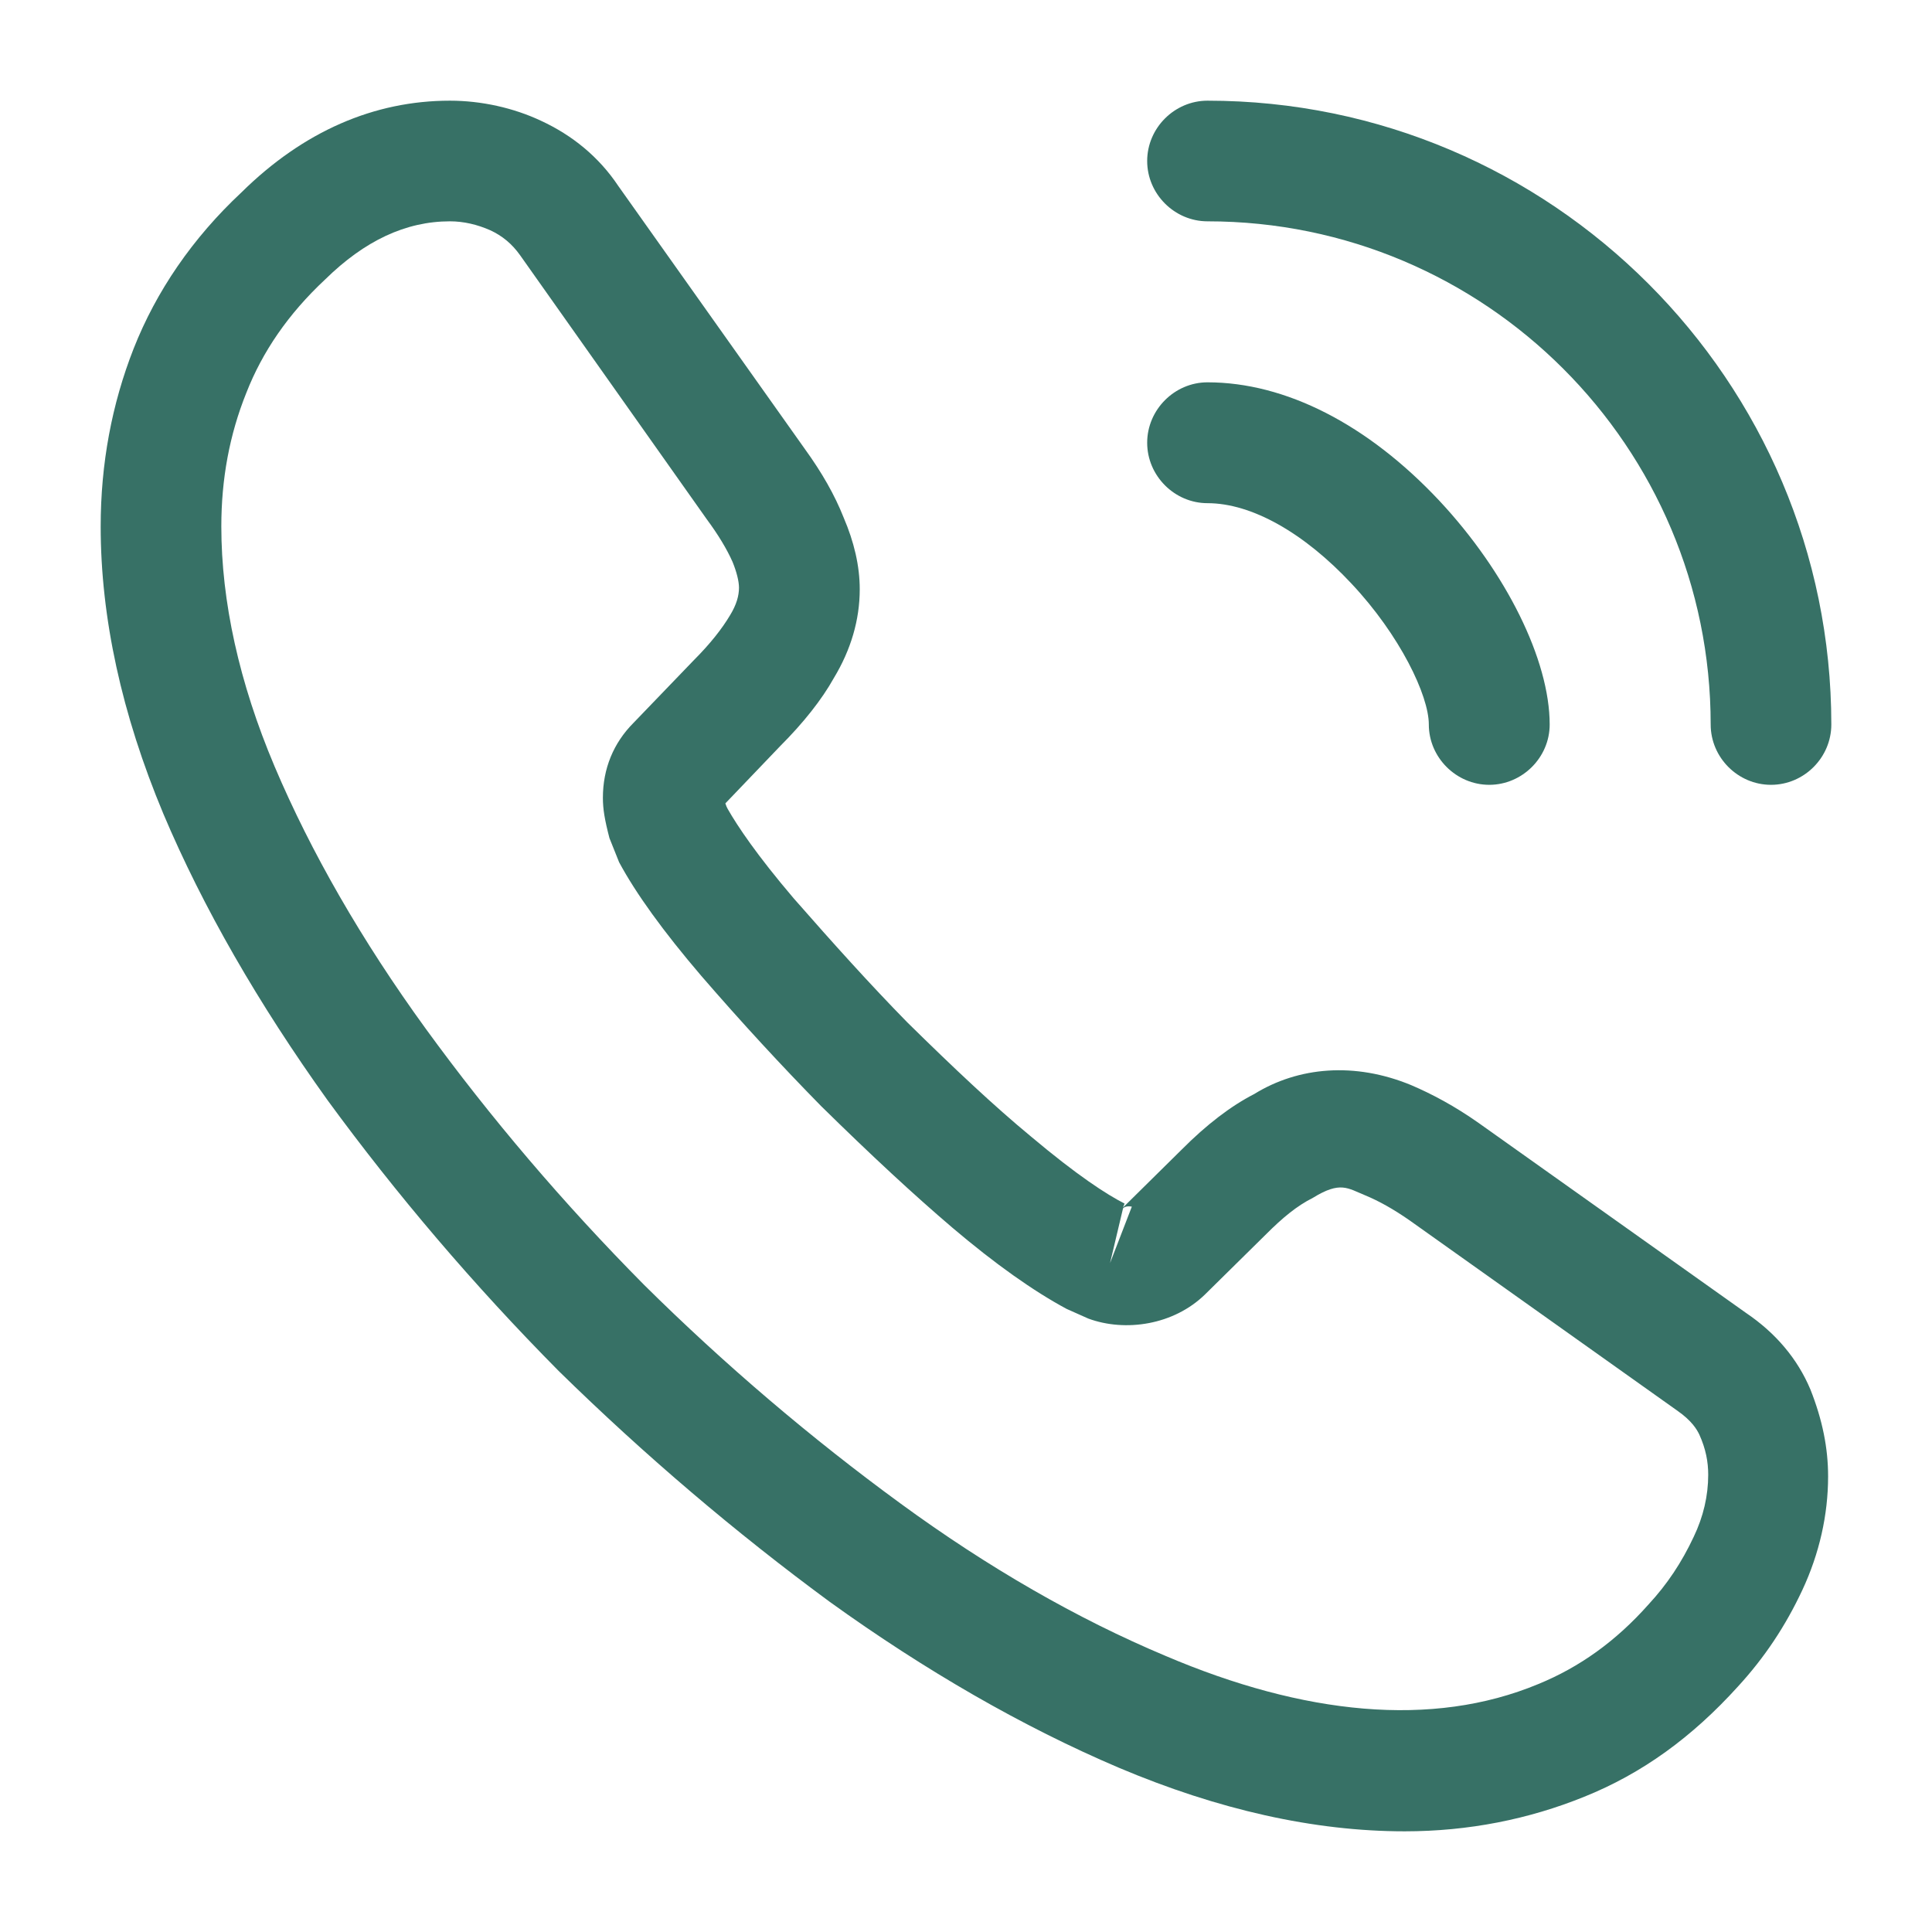
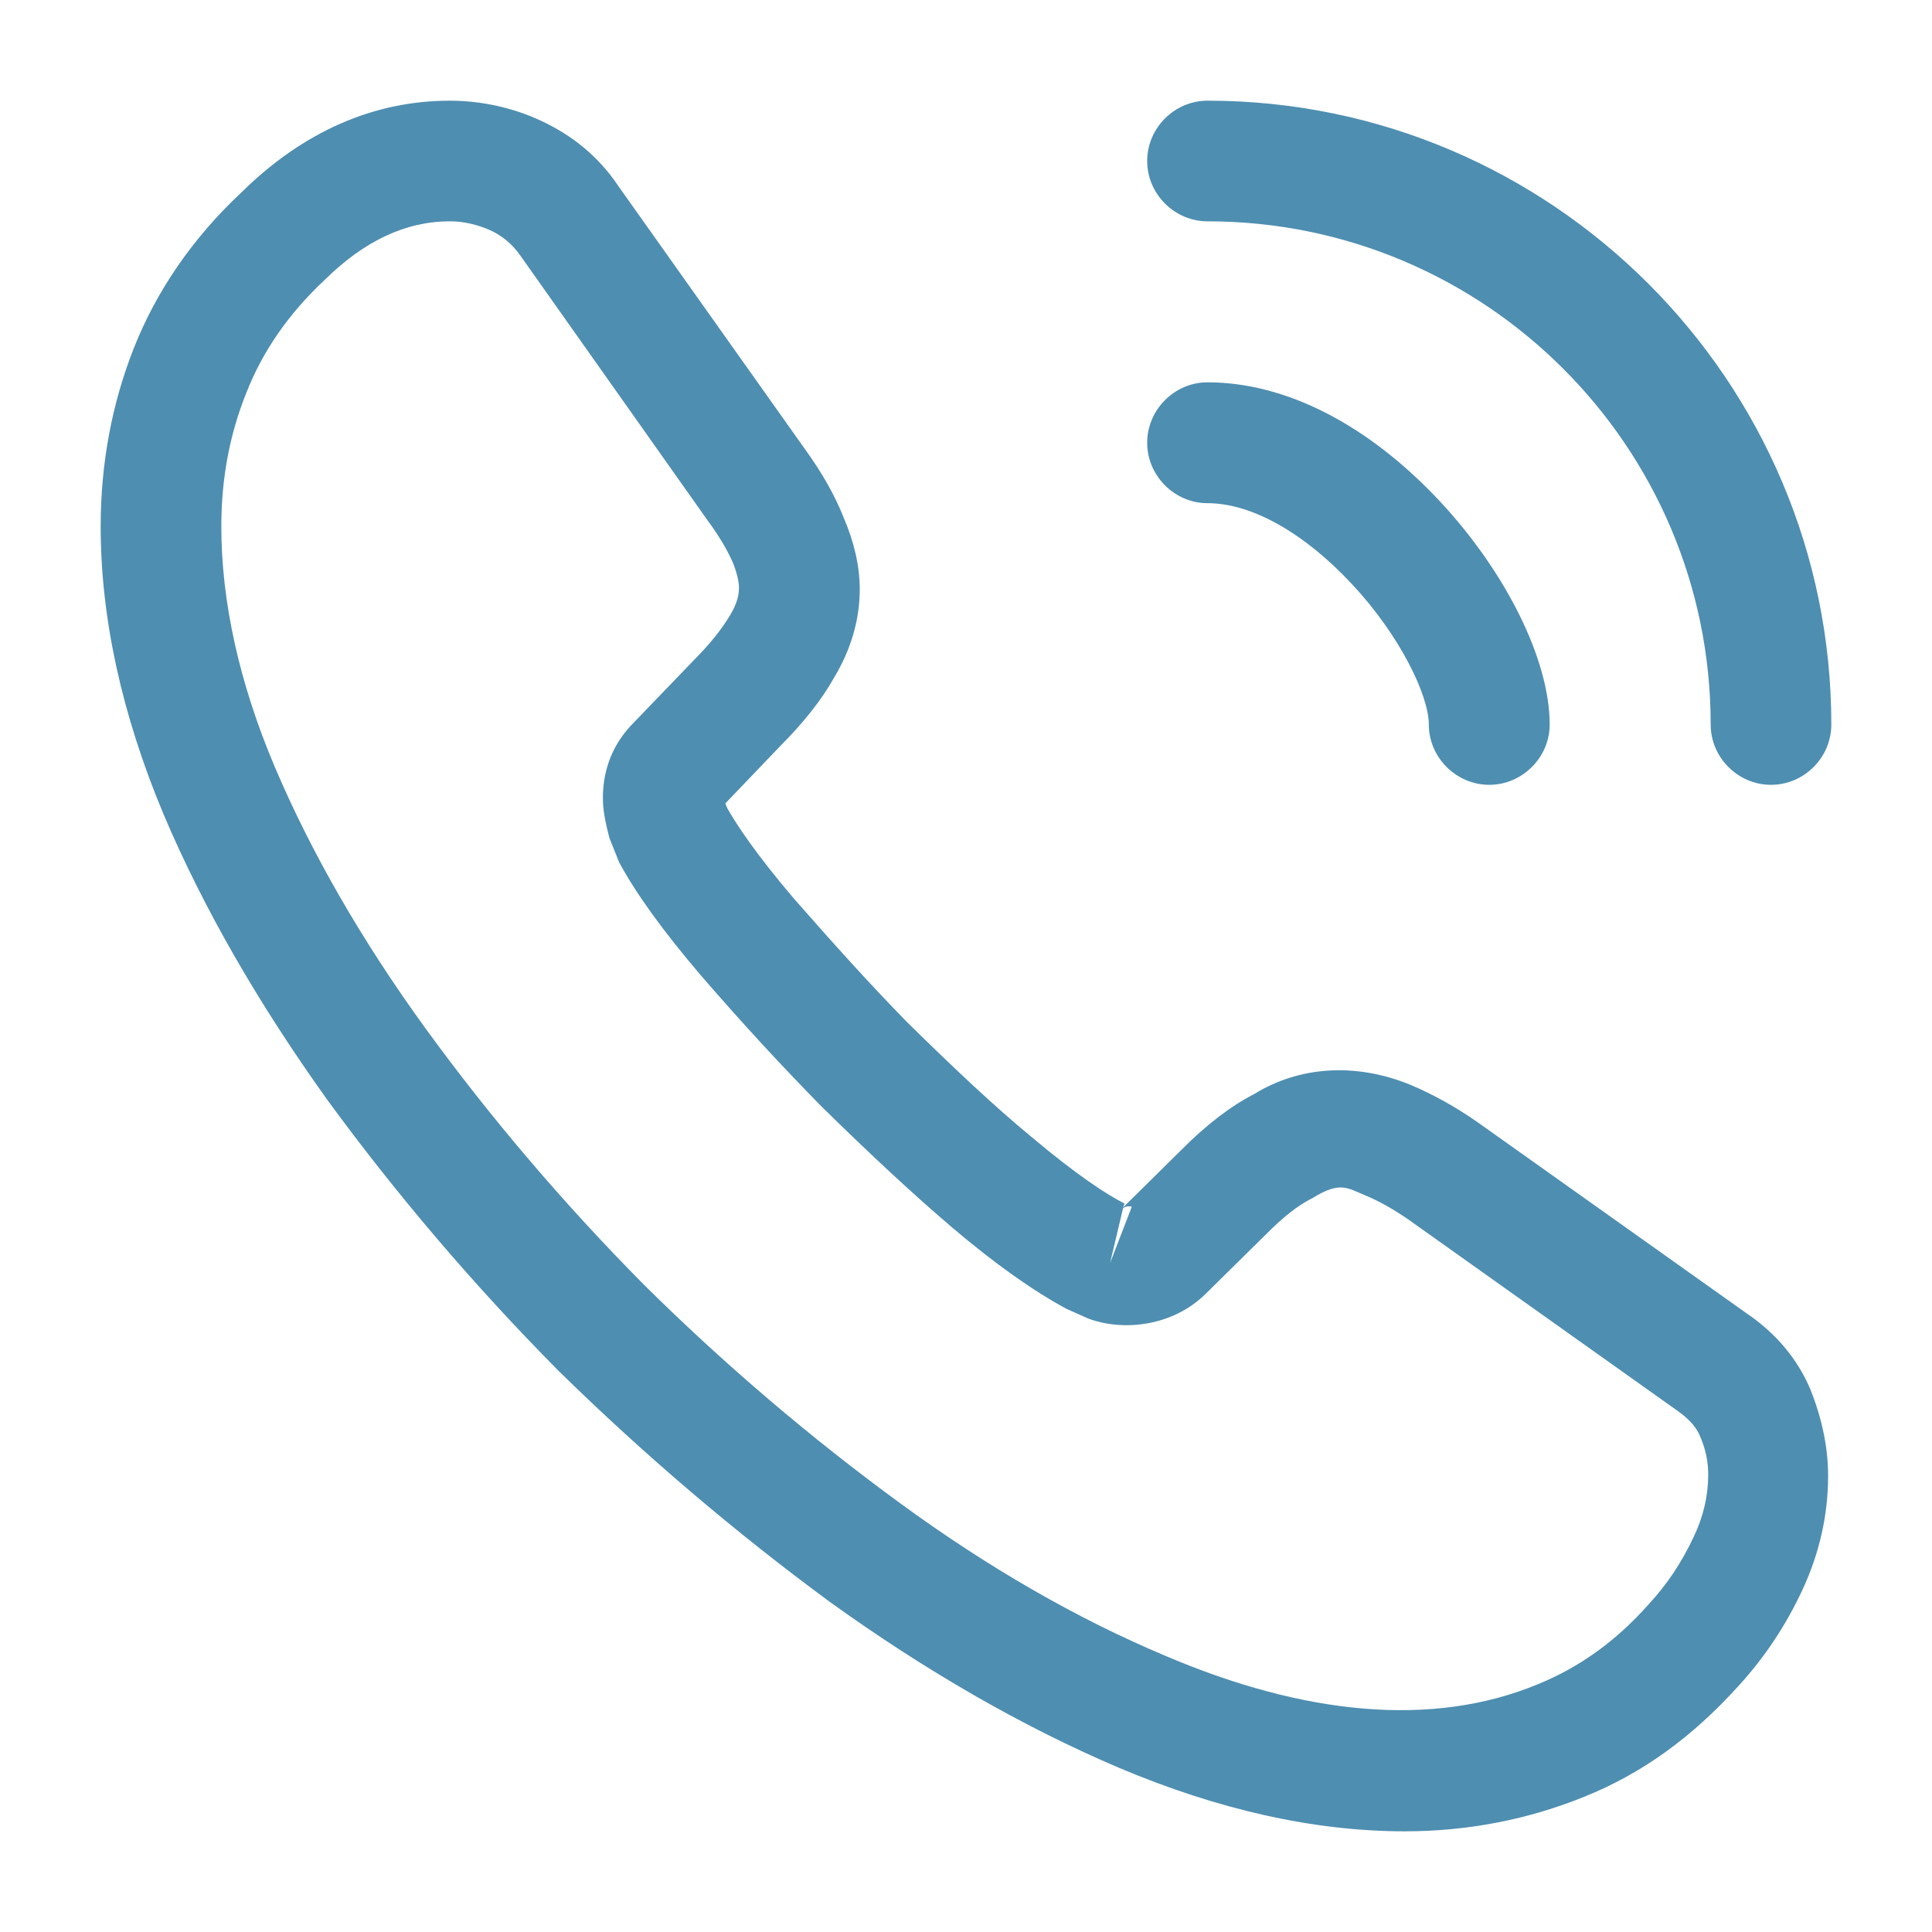
<svg xmlns="http://www.w3.org/2000/svg" width="18" height="18" viewBox="0 0 18 18" fill="none">
-   <path d="M13.088 17.062C12.24 17.062 11.348 16.86 10.425 16.47C9.525 16.087 8.617 15.562 7.732 14.925C6.855 14.28 6.008 13.56 5.205 12.773C4.41 11.97 3.69 11.123 3.053 10.252C2.408 9.352 1.89 8.453 1.522 7.582C1.133 6.652 0.938 5.753 0.938 4.905C0.938 4.32 1.042 3.765 1.245 3.248C1.455 2.715 1.792 2.22 2.25 1.792C2.828 1.222 3.487 0.938 4.192 0.938C4.485 0.938 4.785 1.005 5.04 1.125C5.332 1.26 5.58 1.462 5.76 1.732L7.5 4.185C7.657 4.402 7.777 4.612 7.86 4.822C7.957 5.048 8.01 5.272 8.01 5.49C8.01 5.775 7.928 6.053 7.77 6.315C7.657 6.518 7.485 6.735 7.268 6.952L6.758 7.485C6.765 7.508 6.772 7.522 6.78 7.537C6.87 7.695 7.05 7.965 7.395 8.37C7.763 8.79 8.107 9.172 8.453 9.525C8.895 9.96 9.262 10.305 9.607 10.59C10.035 10.95 10.312 11.13 10.477 11.213L10.463 11.25L11.01 10.71C11.242 10.477 11.467 10.305 11.685 10.193C12.098 9.938 12.623 9.893 13.148 10.11C13.342 10.193 13.553 10.305 13.777 10.463L16.267 12.232C16.545 12.42 16.747 12.66 16.867 12.945C16.98 13.23 17.032 13.492 17.032 13.755C17.032 14.115 16.95 14.475 16.793 14.812C16.635 15.15 16.44 15.443 16.192 15.713C15.765 16.185 15.3 16.523 14.76 16.74C14.242 16.95 13.68 17.062 13.088 17.062ZM4.192 2.062C3.78 2.062 3.397 2.243 3.03 2.603C2.685 2.925 2.445 3.277 2.295 3.66C2.138 4.05 2.062 4.463 2.062 4.905C2.062 5.603 2.228 6.36 2.558 7.14C2.895 7.935 3.368 8.76 3.967 9.585C4.567 10.41 5.25 11.213 6 11.97C6.75 12.713 7.56 13.402 8.393 14.01C9.203 14.602 10.035 15.082 10.86 15.428C12.143 15.975 13.342 16.102 14.332 15.69C14.715 15.533 15.053 15.293 15.36 14.947C15.533 14.76 15.668 14.557 15.78 14.318C15.87 14.13 15.915 13.935 15.915 13.74C15.915 13.62 15.893 13.5 15.832 13.365C15.81 13.32 15.765 13.238 15.623 13.14L13.133 11.37C12.982 11.265 12.848 11.19 12.72 11.137C12.555 11.07 12.488 11.002 12.232 11.16C12.082 11.235 11.947 11.348 11.797 11.498L11.227 12.06C10.935 12.345 10.485 12.412 10.14 12.285L9.938 12.195C9.63 12.03 9.27 11.775 8.873 11.438C8.512 11.13 8.123 10.77 7.65 10.305C7.282 9.93 6.915 9.533 6.532 9.09C6.18 8.678 5.925 8.325 5.768 8.033L5.678 7.808C5.633 7.635 5.617 7.537 5.617 7.433C5.617 7.162 5.715 6.923 5.902 6.735L6.465 6.15C6.615 6 6.728 5.857 6.803 5.73C6.862 5.633 6.885 5.55 6.885 5.475C6.885 5.415 6.862 5.325 6.825 5.235C6.772 5.115 6.69 4.98 6.585 4.838L4.845 2.377C4.77 2.272 4.68 2.197 4.567 2.145C4.447 2.092 4.32 2.062 4.192 2.062ZM10.463 11.258L10.342 11.768L10.545 11.242C10.508 11.235 10.477 11.242 10.463 11.258Z" fill="#054E40" fill-opacity="0.8" />
-   <path d="M13.875 7.312C13.568 7.312 13.312 7.058 13.312 6.75C13.312 6.48 13.043 5.918 12.592 5.438C12.15 4.965 11.662 4.688 11.25 4.688C10.943 4.688 10.688 4.433 10.688 4.125C10.688 3.817 10.943 3.562 11.25 3.562C11.977 3.562 12.742 3.953 13.41 4.665C14.033 5.332 14.438 6.15 14.438 6.75C14.438 7.058 14.182 7.312 13.875 7.312Z" fill="#054E40" fill-opacity="0.8" />
-   <path d="M16.5 7.312C16.192 7.312 15.938 7.058 15.938 6.75C15.938 4.162 13.838 2.062 11.25 2.062C10.943 2.062 10.688 1.808 10.688 1.5C10.688 1.192 10.943 0.938 11.25 0.938C14.453 0.938 17.062 3.547 17.062 6.75C17.062 7.058 16.808 7.312 16.5 7.312Z" fill="#054E40" fill-opacity="0.8" />
+   <path d="M13.088 17.062C12.24 17.062 11.348 16.86 10.425 16.47C9.525 16.087 8.617 15.562 7.732 14.925C6.855 14.28 6.008 13.56 5.205 12.773C4.41 11.97 3.69 11.123 3.053 10.252C2.408 9.352 1.89 8.453 1.522 7.582C1.133 6.652 0.938 5.753 0.938 4.905C0.938 4.32 1.042 3.765 1.245 3.248C1.455 2.715 1.792 2.22 2.25 1.792C2.828 1.222 3.487 0.938 4.192 0.938C4.485 0.938 4.785 1.005 5.04 1.125C5.332 1.26 5.58 1.462 5.76 1.732L7.5 4.185C7.657 4.402 7.777 4.612 7.86 4.822C7.957 5.048 8.01 5.272 8.01 5.49C8.01 5.775 7.928 6.053 7.77 6.315C7.657 6.518 7.485 6.735 7.268 6.952L6.758 7.485C6.765 7.508 6.772 7.522 6.78 7.537C6.87 7.695 7.05 7.965 7.395 8.37C7.763 8.79 8.107 9.172 8.453 9.525C8.895 9.96 9.262 10.305 9.607 10.59C10.035 10.95 10.312 11.13 10.477 11.213L10.463 11.25L11.01 10.71C11.242 10.477 11.467 10.305 11.685 10.193C12.098 9.938 12.623 9.893 13.148 10.11C13.342 10.193 13.553 10.305 13.777 10.463L16.267 12.232C16.545 12.42 16.747 12.66 16.867 12.945C16.98 13.23 17.032 13.492 17.032 13.755C17.032 14.115 16.95 14.475 16.793 14.812C16.635 15.15 16.44 15.443 16.192 15.713C15.765 16.185 15.3 16.523 14.76 16.74C14.242 16.95 13.68 17.062 13.088 17.062ZM4.192 2.062C3.78 2.062 3.397 2.243 3.03 2.603C2.685 2.925 2.445 3.277 2.295 3.66C2.138 4.05 2.062 4.463 2.062 4.905C2.062 5.603 2.228 6.36 2.558 7.14C2.895 7.935 3.368 8.76 3.967 9.585C4.567 10.41 5.25 11.213 6 11.97C6.75 12.713 7.56 13.402 8.393 14.01C9.203 14.602 10.035 15.082 10.86 15.428C12.143 15.975 13.342 16.102 14.332 15.69C14.715 15.533 15.053 15.293 15.36 14.947C15.533 14.76 15.668 14.557 15.78 14.318C15.87 14.13 15.915 13.935 15.915 13.74C15.915 13.62 15.893 13.5 15.832 13.365C15.81 13.32 15.765 13.238 15.623 13.14L13.133 11.37C12.982 11.265 12.848 11.19 12.72 11.137C12.555 11.07 12.488 11.002 12.232 11.16C12.082 11.235 11.947 11.348 11.797 11.498L11.227 12.06C10.935 12.345 10.485 12.412 10.14 12.285L9.938 12.195C9.63 12.03 9.27 11.775 8.873 11.438C8.512 11.13 8.123 10.77 7.65 10.305C7.282 9.93 6.915 9.533 6.532 9.09C6.18 8.678 5.925 8.325 5.768 8.033L5.678 7.808C5.633 7.635 5.617 7.537 5.617 7.433C5.617 7.162 5.715 6.923 5.902 6.735L6.465 6.15C6.615 6 6.728 5.857 6.803 5.73C6.862 5.633 6.885 5.55 6.885 5.475C6.885 5.415 6.862 5.325 6.825 5.235C6.772 5.115 6.69 4.98 6.585 4.838L4.845 2.377C4.77 2.272 4.68 2.197 4.567 2.145C4.447 2.092 4.32 2.062 4.192 2.062ZM10.463 11.258L10.342 11.768L10.545 11.242C10.508 11.235 10.477 11.242 10.463 11.258Z" fill="#4E8EB1" />
+   <path d="M13.875 7.312C13.568 7.312 13.312 7.058 13.312 6.75C13.312 6.48 13.043 5.918 12.592 5.438C12.15 4.965 11.662 4.688 11.25 4.688C10.943 4.688 10.688 4.433 10.688 4.125C10.688 3.817 10.943 3.562 11.25 3.562C11.977 3.562 12.742 3.953 13.41 4.665C14.033 5.332 14.438 6.15 14.438 6.75C14.438 7.058 14.182 7.312 13.875 7.312Z" fill="#4E8EB1" />
+   <path d="M16.5 7.312C16.192 7.312 15.938 7.058 15.938 6.75C15.938 4.162 13.838 2.062 11.25 2.062C10.943 2.062 10.688 1.808 10.688 1.5C10.688 1.192 10.943 0.938 11.25 0.938C14.453 0.938 17.062 3.547 17.062 6.75C17.062 7.058 16.808 7.312 16.5 7.312Z" fill="#4E8EB1" />
</svg>
